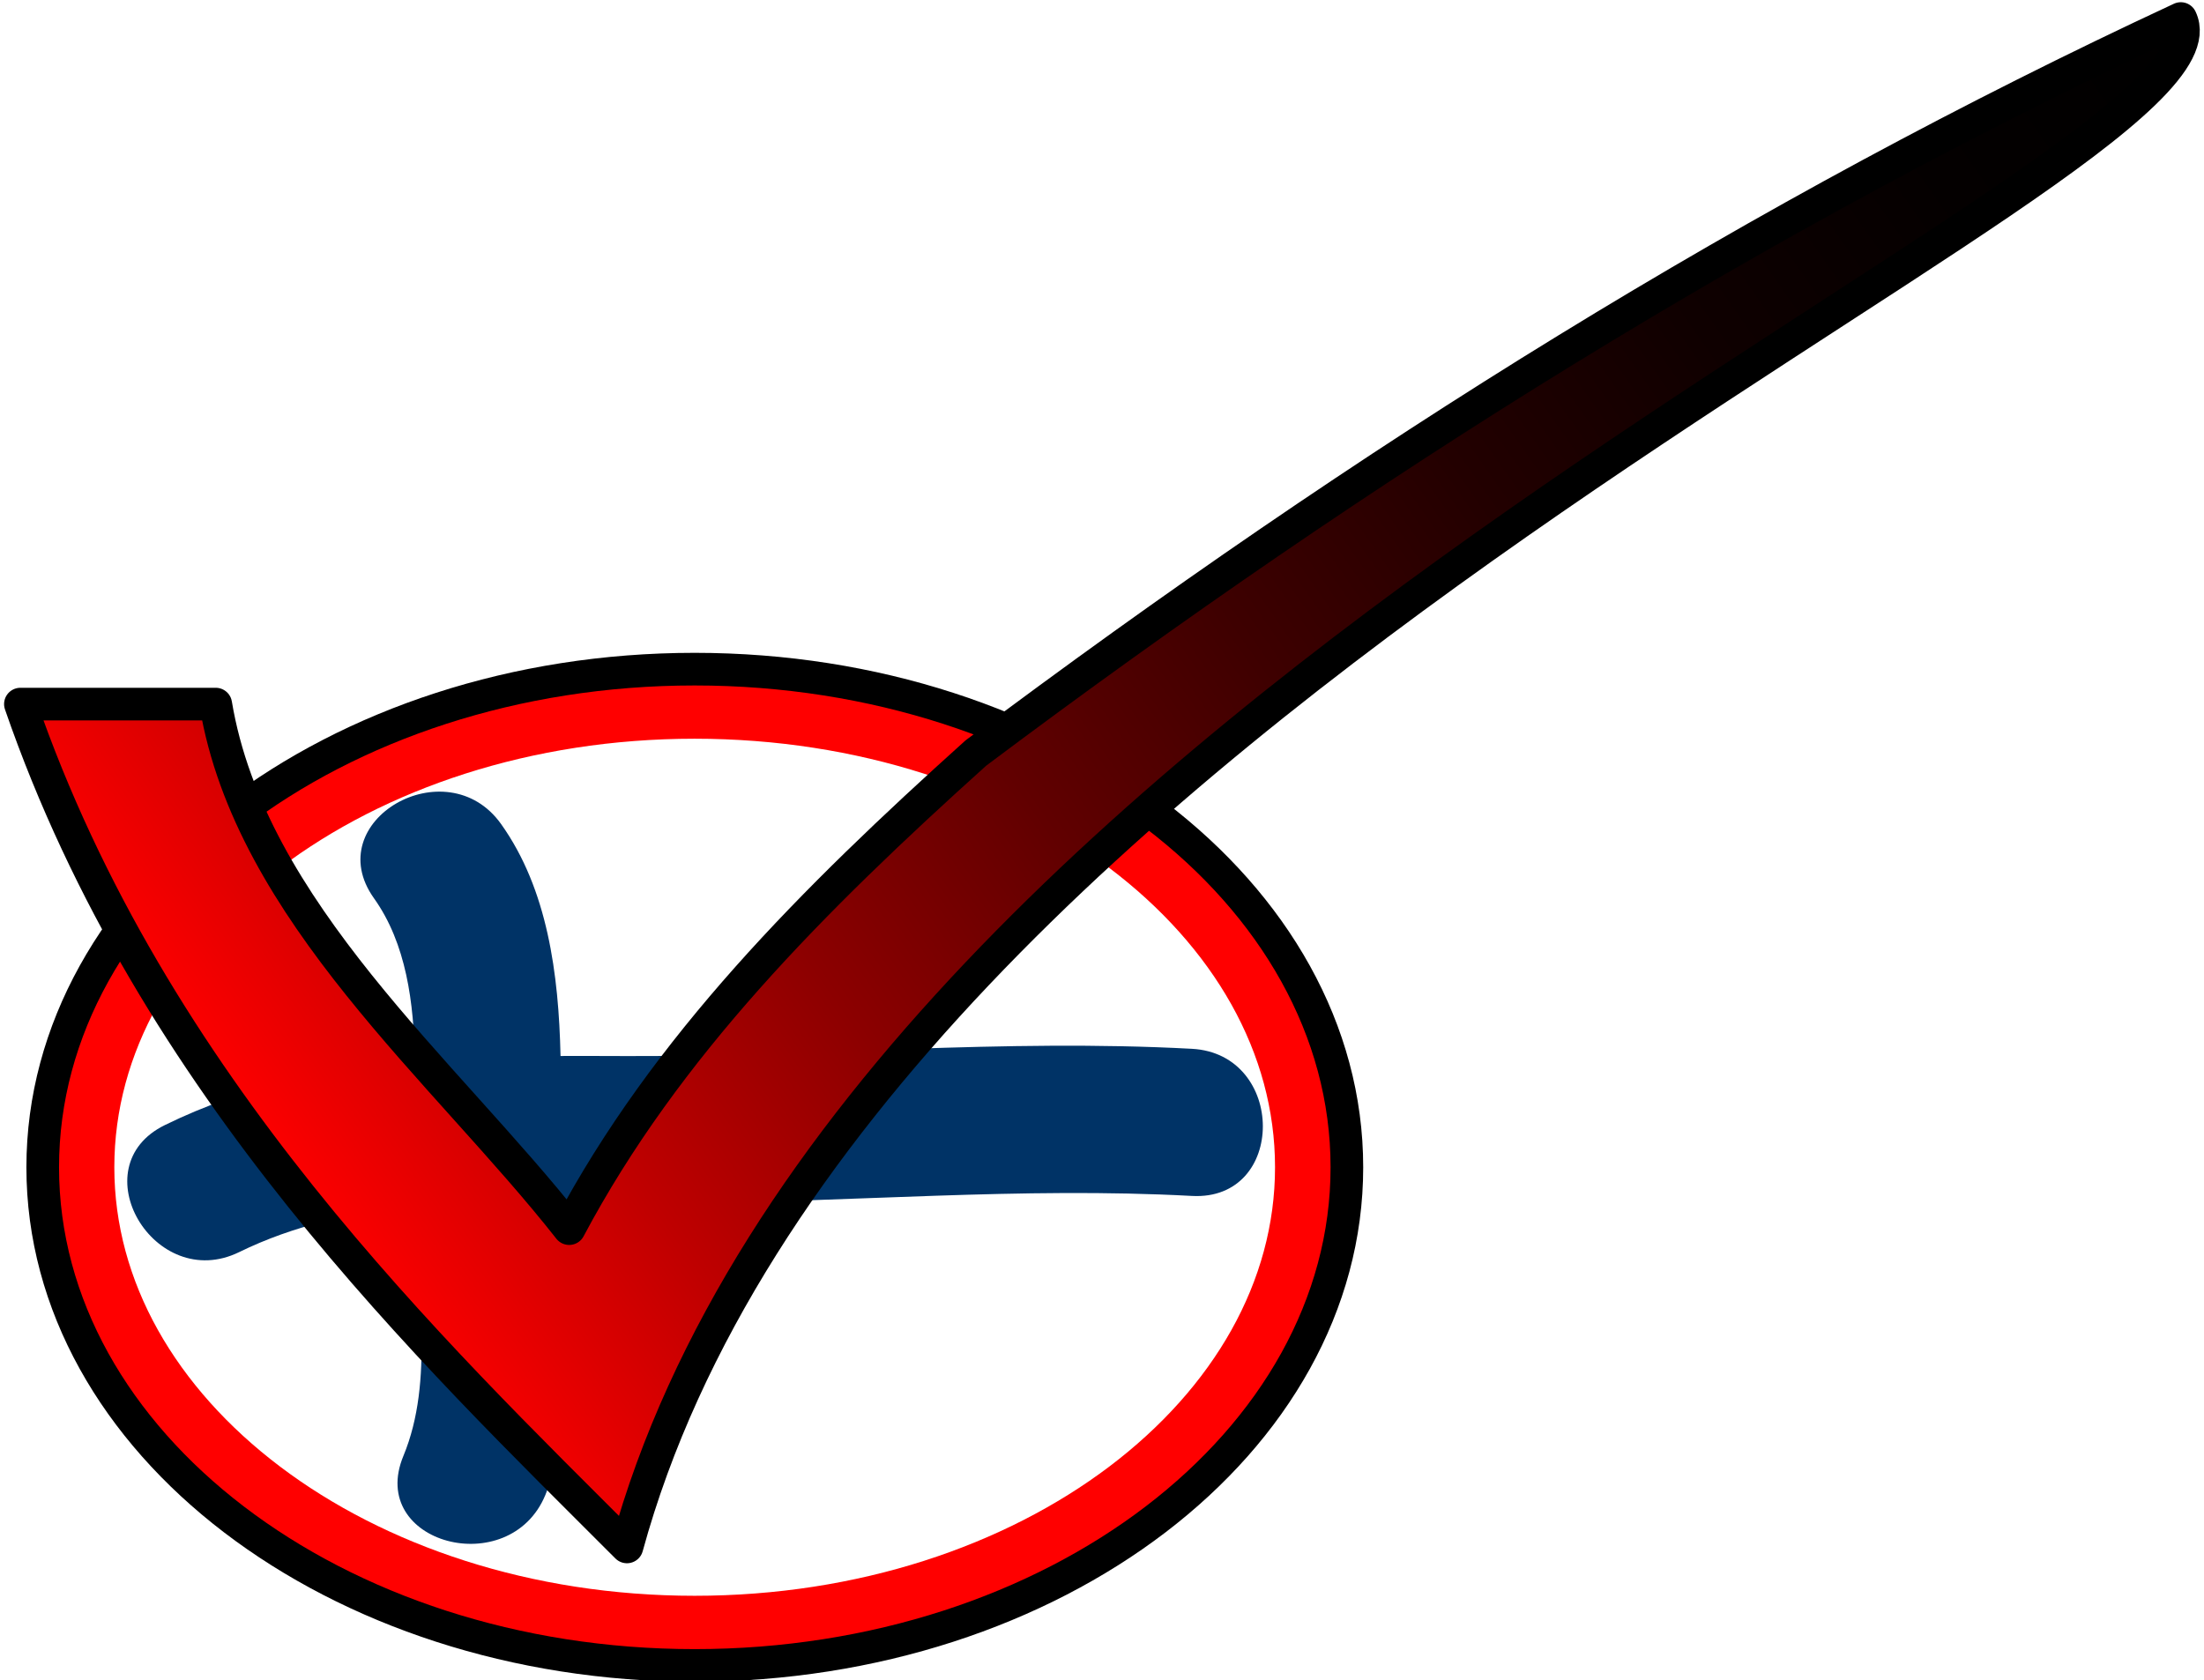
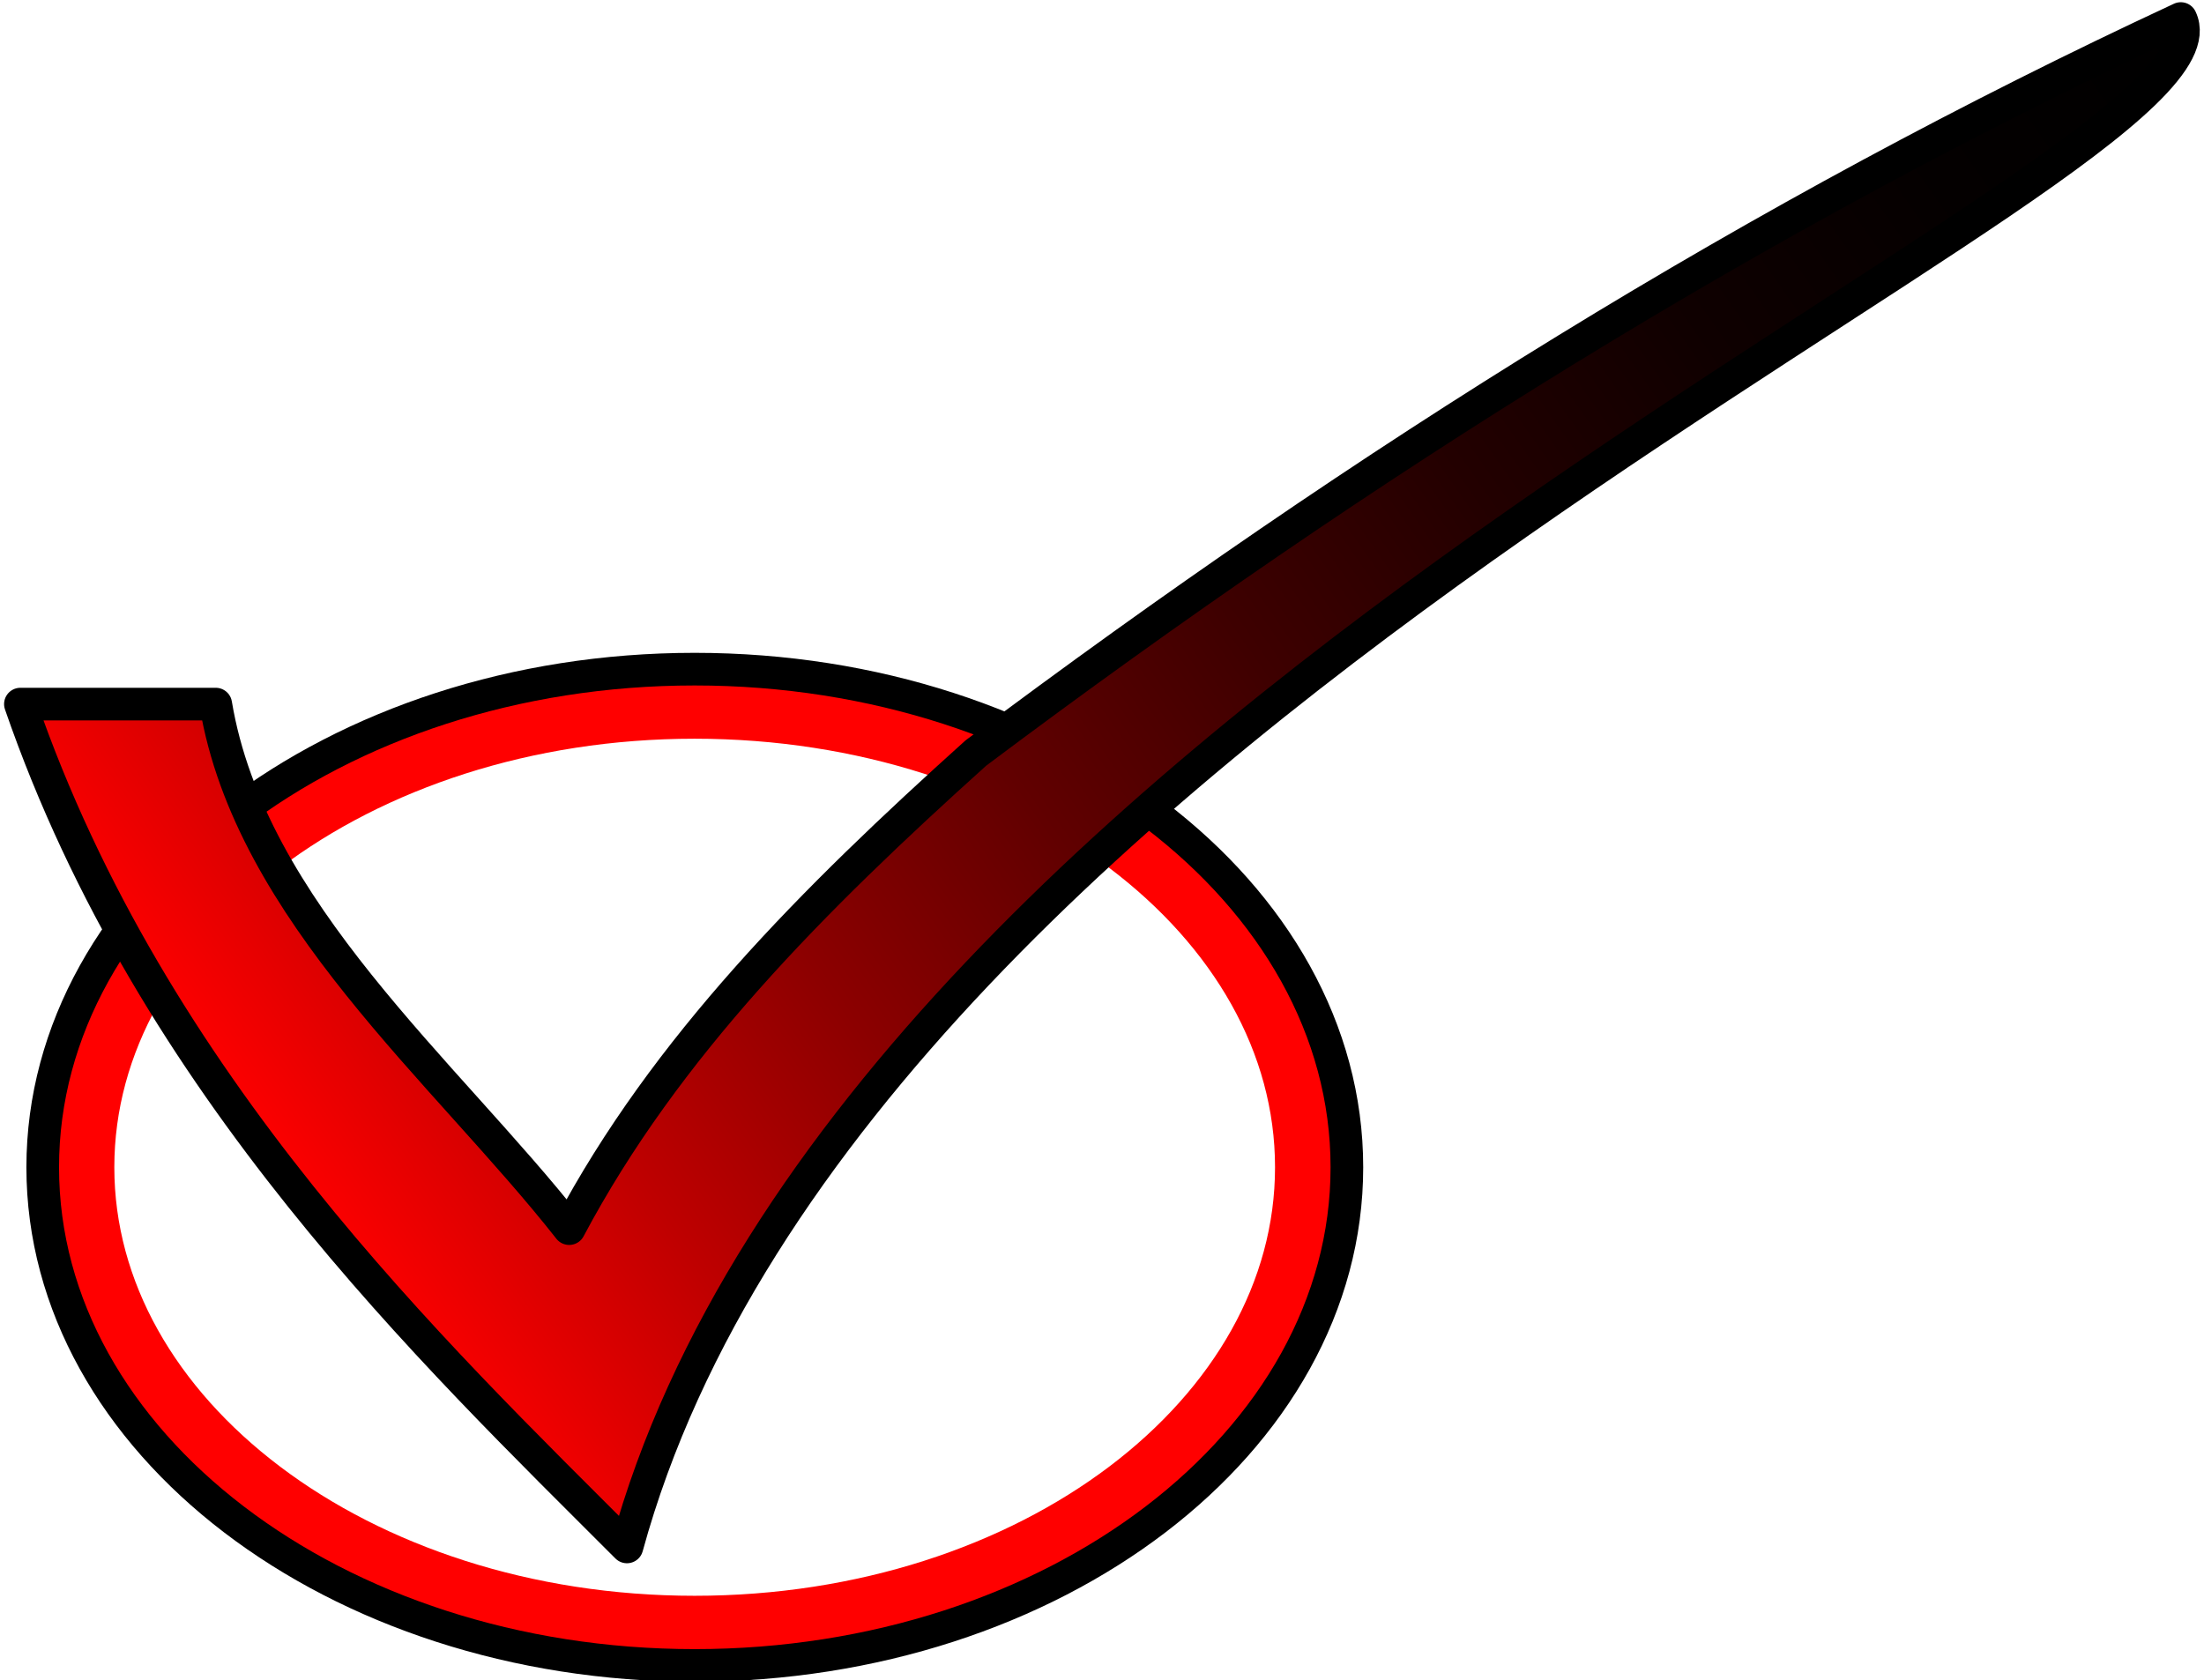
<svg xmlns="http://www.w3.org/2000/svg" version="1.1" id="Layer_1" x="0px" y="0px" width="135.063px" height="102.95px" viewBox="0 0 135.063 102.95" enable-background="new 0 0 135.063 102.95" xml:space="preserve">
+   <defs id="defs46" />
  <g id="XMLID_7_">
-     <g>
-       <path fill="none" stroke="#FF0000" stroke-width="5" d="M80.635,71.545c0-15.887-17.038-28.767-38.072-28.767    c-21.019,0-38.057,12.88-38.057,28.767c0,15.885,17.039,28.765,38.057,28.765C63.597,100.31,80.635,87.43,80.635,71.545z" />
+     <g id="g4">
+       <path fill="none" stroke="#FF0000" stroke-width="5" d="M80.635,71.545c0-15.887-17.038-28.767-38.072-28.767    c-21.019,0-38.057,12.88-38.057,28.767c0,15.885,17.039,28.765,38.057,28.765C63.597,100.31,80.635,87.43,80.635,71.545z" id="path6" />
    </g>
  </g>
-   <path fill="none" stroke="#000000" stroke-width="2" stroke-linecap="round" stroke-linejoin="round" d="M42.569,102.079  c-22.029,0-39.951-13.695-39.951-30.531S20.54,41.014,42.569,41.014c22.039,0,39.969,13.697,39.969,30.533  S64.608,102.079,42.569,102.079L42.569,102.079z" />
-   <path fill="#003366" d="M73.039,64.284c-11.532-0.621-23.05,0.483-34.584,0.445c-1.37-0.004-2.739-0.01-4.105-0.005  c-0.112-5.029-0.796-10.224-3.644-14.218c-3.343-4.694-11.172-0.196-7.788,4.552c1.975,2.771,2.453,6.392,2.503,9.994  c-5.248,0.448-10.387,1.491-15.314,3.905c-5.227,2.556-0.651,10.332,4.552,7.787c3.356-1.643,6.964-2.431,10.66-2.8  c0.241,5.078,1.309,10.692-0.599,15.295c-2.228,5.374,6.504,7.69,8.697,2.398c2.268-5.47,1.235-11.981,0.958-17.979  c2.453,0.03,4.89,0.098,7.265,0.086c10.478-0.055,20.92-1.008,31.401-0.442C78.854,73.616,78.822,64.594,73.039,64.284z" />
-   <g>
+   <path fill="none" stroke="#000000" stroke-width="2" stroke-linecap="round" stroke-linejoin="round" d="M42.569,102.079  c-22.029,0-39.951-13.695-39.951-30.531S20.54,41.014,42.569,41.014c22.039,0,39.969,13.697,39.969,30.533  S64.608,102.079,42.569,102.079L42.569,102.079z" id="path8" />
+   <g id="g12">
    <g id="XMLID_6_">
-       <g>
+       <g id="g15">
        <linearGradient id="SVGID_1_" gradientUnits="userSpaceOnUse" x1="362.531" y1="-205.88" x2="473.98" y2="-127.842" gradientTransform="matrix(1 0 0 -1 -345.9004 -134.6494)">
-           <stop offset="0" style="stop-color:#FF0000" />
-           <stop offset="0.011" style="stop-color:#F90000" />
-           <stop offset="0.13" style="stop-color:#BF0000" />
-           <stop offset="0.251" style="stop-color:#8C0000" />
-           <stop offset="0.373" style="stop-color:#610000" />
-           <stop offset="0.495" style="stop-color:#3E0000" />
-           <stop offset="0.618" style="stop-color:#230000" />
-           <stop offset="0.743" style="stop-color:#0F0000" />
-           <stop offset="0.869" style="stop-color:#040000" />
-           <stop offset="1" style="stop-color:#000000" />
+           <stop offset="0" style="stop-color:#FF0000" id="stop18" />
+           <stop offset="0.011" style="stop-color:#F90000" id="stop20" />
+           <stop offset="0.13" style="stop-color:#BF0000" id="stop22" />
+           <stop offset="0.251" style="stop-color:#8C0000" id="stop24" />
+           <stop offset="0.373" style="stop-color:#610000" id="stop26" />
+           <stop offset="0.495" style="stop-color:#3E0000" id="stop28" />
+           <stop offset="0.618" style="stop-color:#230000" id="stop30" />
+           <stop offset="0.743" style="stop-color:#0F0000" id="stop32" />
+           <stop offset="0.869" style="stop-color:#040000" id="stop34" />
+           <stop offset="1" style="stop-color:#000000" id="stop36" />
        </linearGradient>
-         <path fill="url(#SVGID_1_)" d="M133.641,1.136c4.409,9.27-81.09,42.02-95.221,93.68c-11.83-11.851-29.069-28.19-37.17-51.66     h11.971c2.119,12.71,14.079,22.511,21.659,32.15c5.921-11.15,14.921-20.15,24.921-29.15     C83.801,28.156,107.801,13.156,133.641,1.136z" />
+         <path fill="url(#SVGID_1_)" d="M133.641,1.136c4.409,9.27-81.09,42.02-95.221,93.68c-11.83-11.851-29.069-28.19-37.17-51.66     h11.971c2.119,12.71,14.079,22.511,21.659,32.15c5.921-11.15,14.921-20.15,24.921-29.15     C83.801,28.156,107.801,13.156,133.641,1.136z" id="path38" />
      </g>
-       <g>
-         <path fill="none" stroke="#000000" stroke-width="2" stroke-linecap="round" stroke-linejoin="round" d="M133.641,1.136     c4.409,9.27-81.09,42.02-95.221,93.68c-11.83-11.851-29.069-28.19-37.17-51.66h11.971c2.119,12.71,14.079,22.511,21.659,32.15     c5.921-11.15,14.921-20.15,24.921-29.15C83.801,28.156,107.801,13.156,133.641,1.136z" />
+       <g id="g40">
+         <path fill="none" stroke="#000000" stroke-width="2" stroke-linecap="round" stroke-linejoin="round" d="M133.641,1.136     c4.409,9.27-81.09,42.02-95.221,93.68c-11.83-11.851-29.069-28.19-37.17-51.66h11.971c2.119,12.71,14.079,22.511,21.659,32.15     c5.921-11.15,14.921-20.15,24.921-29.15C83.801,28.156,107.801,13.156,133.641,1.136z" id="path42" />
      </g>
    </g>
  </g>
</svg>
